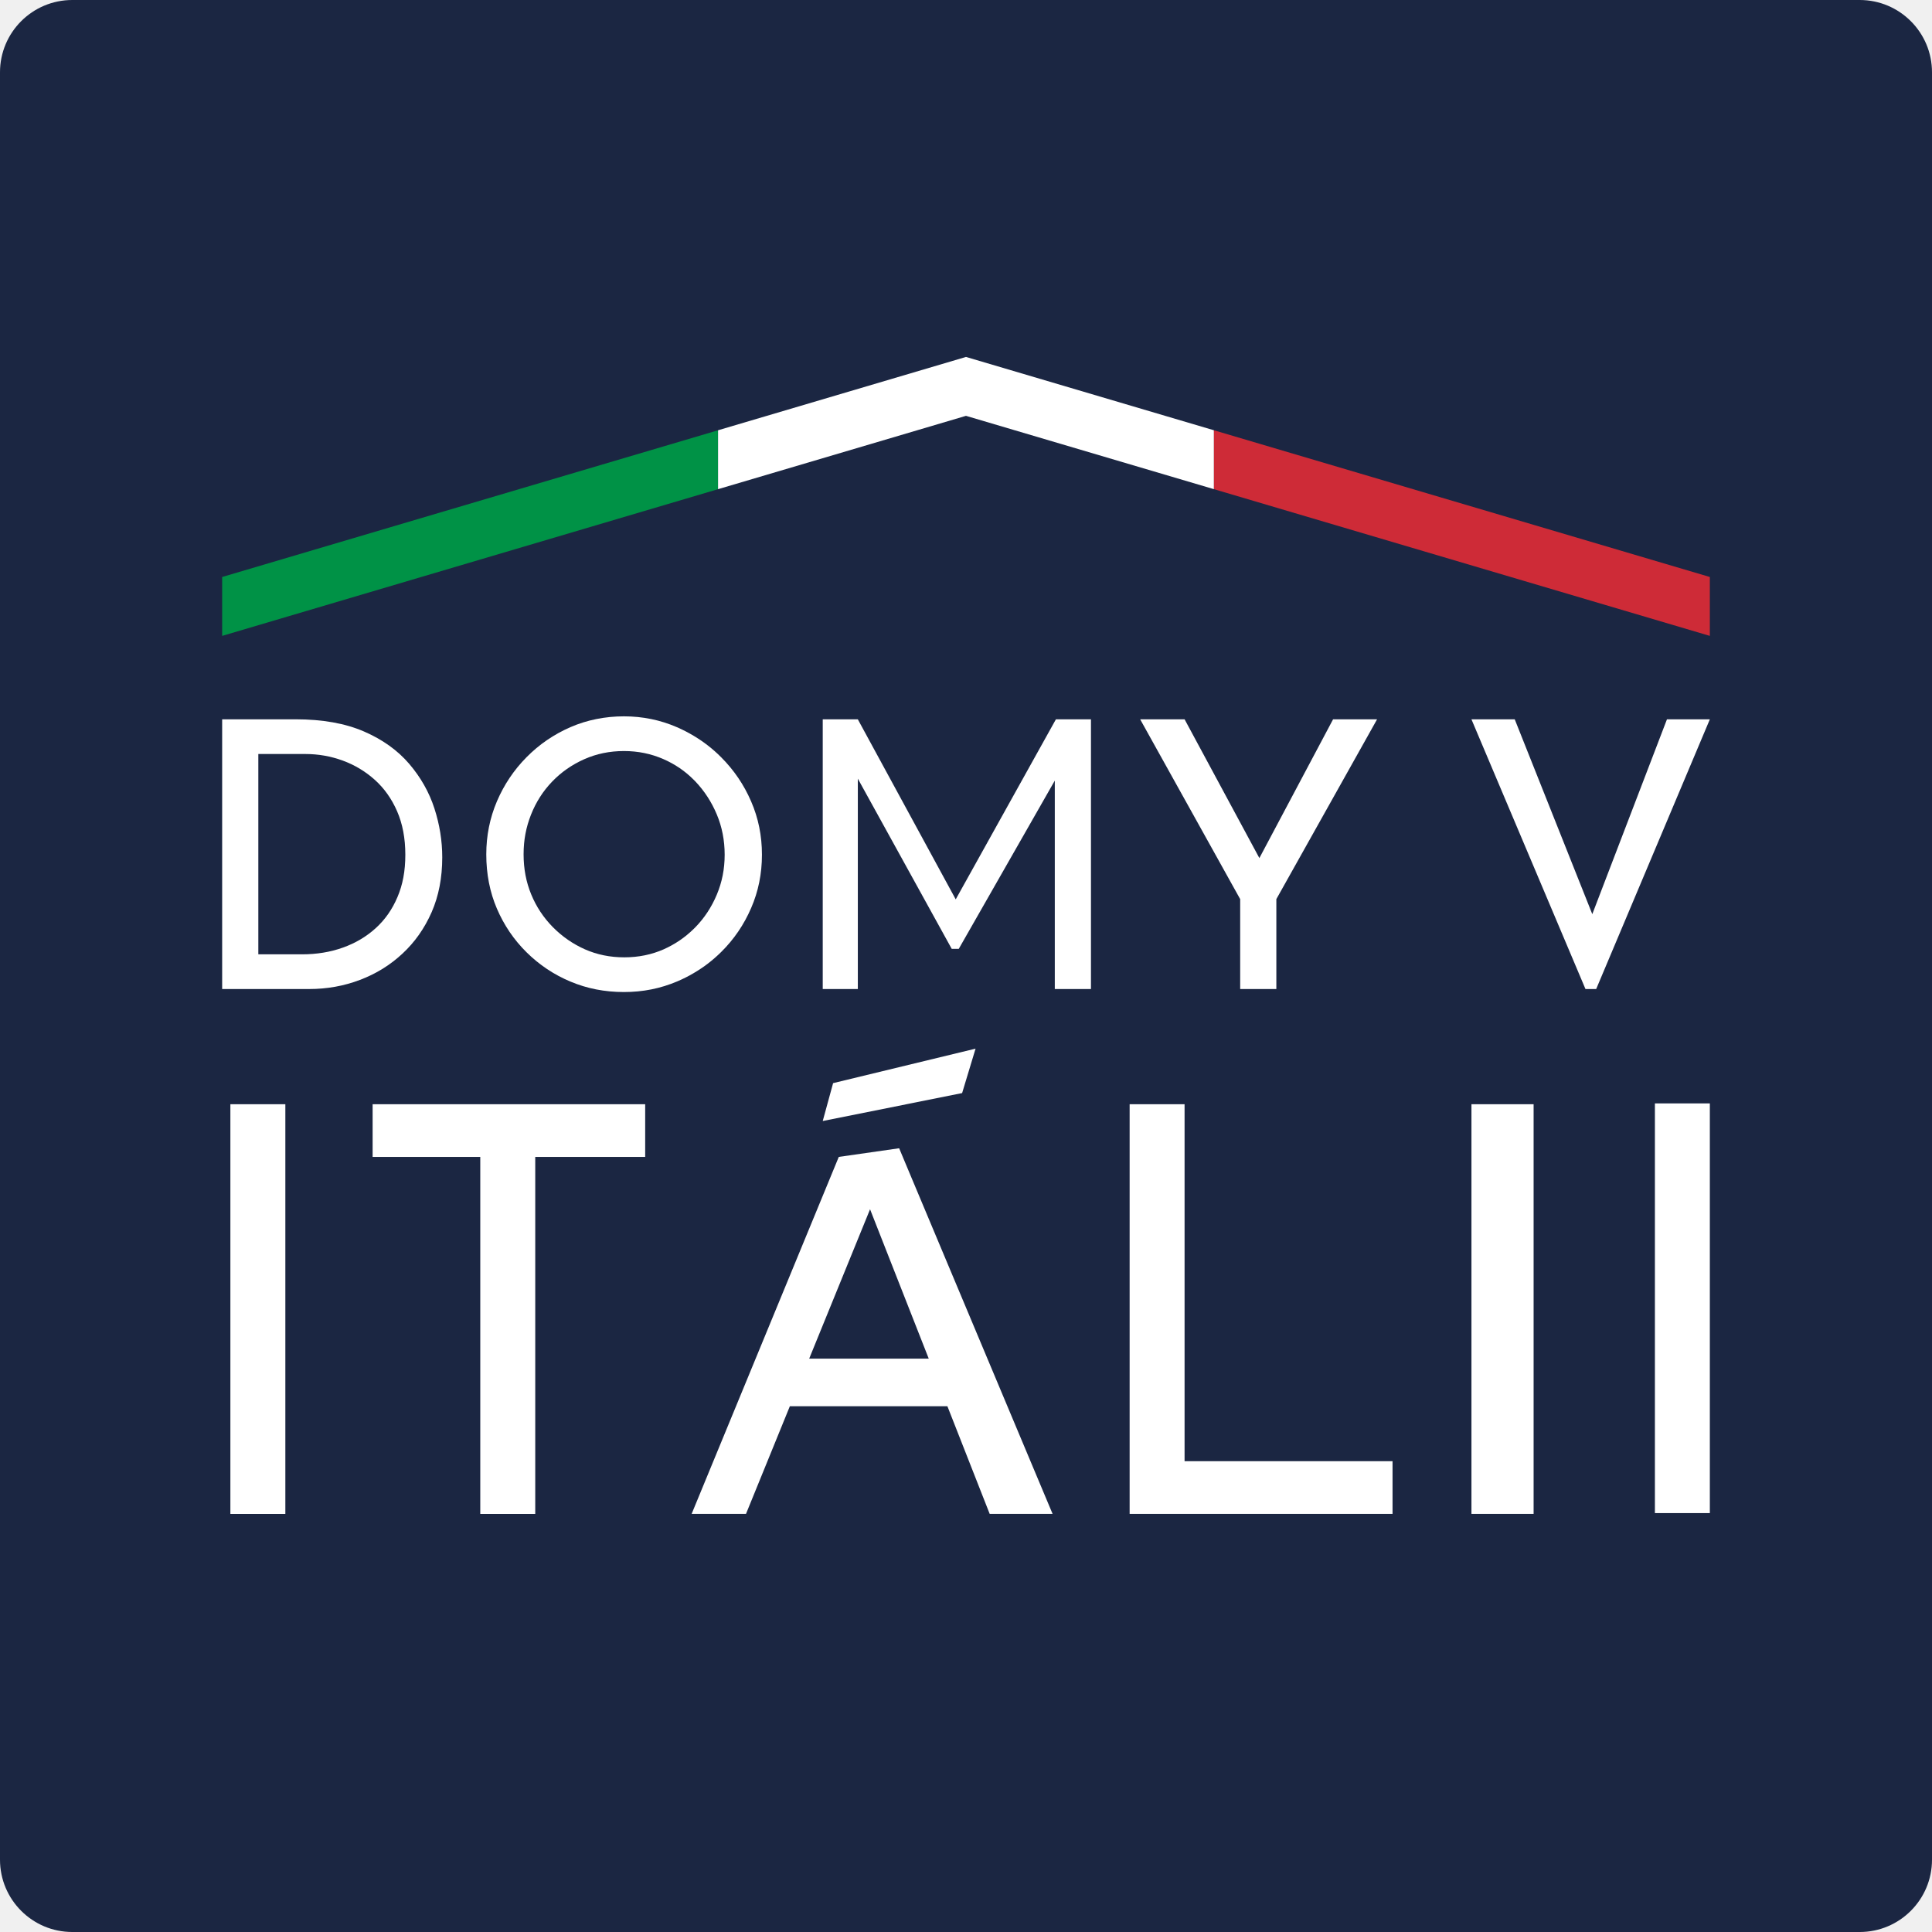
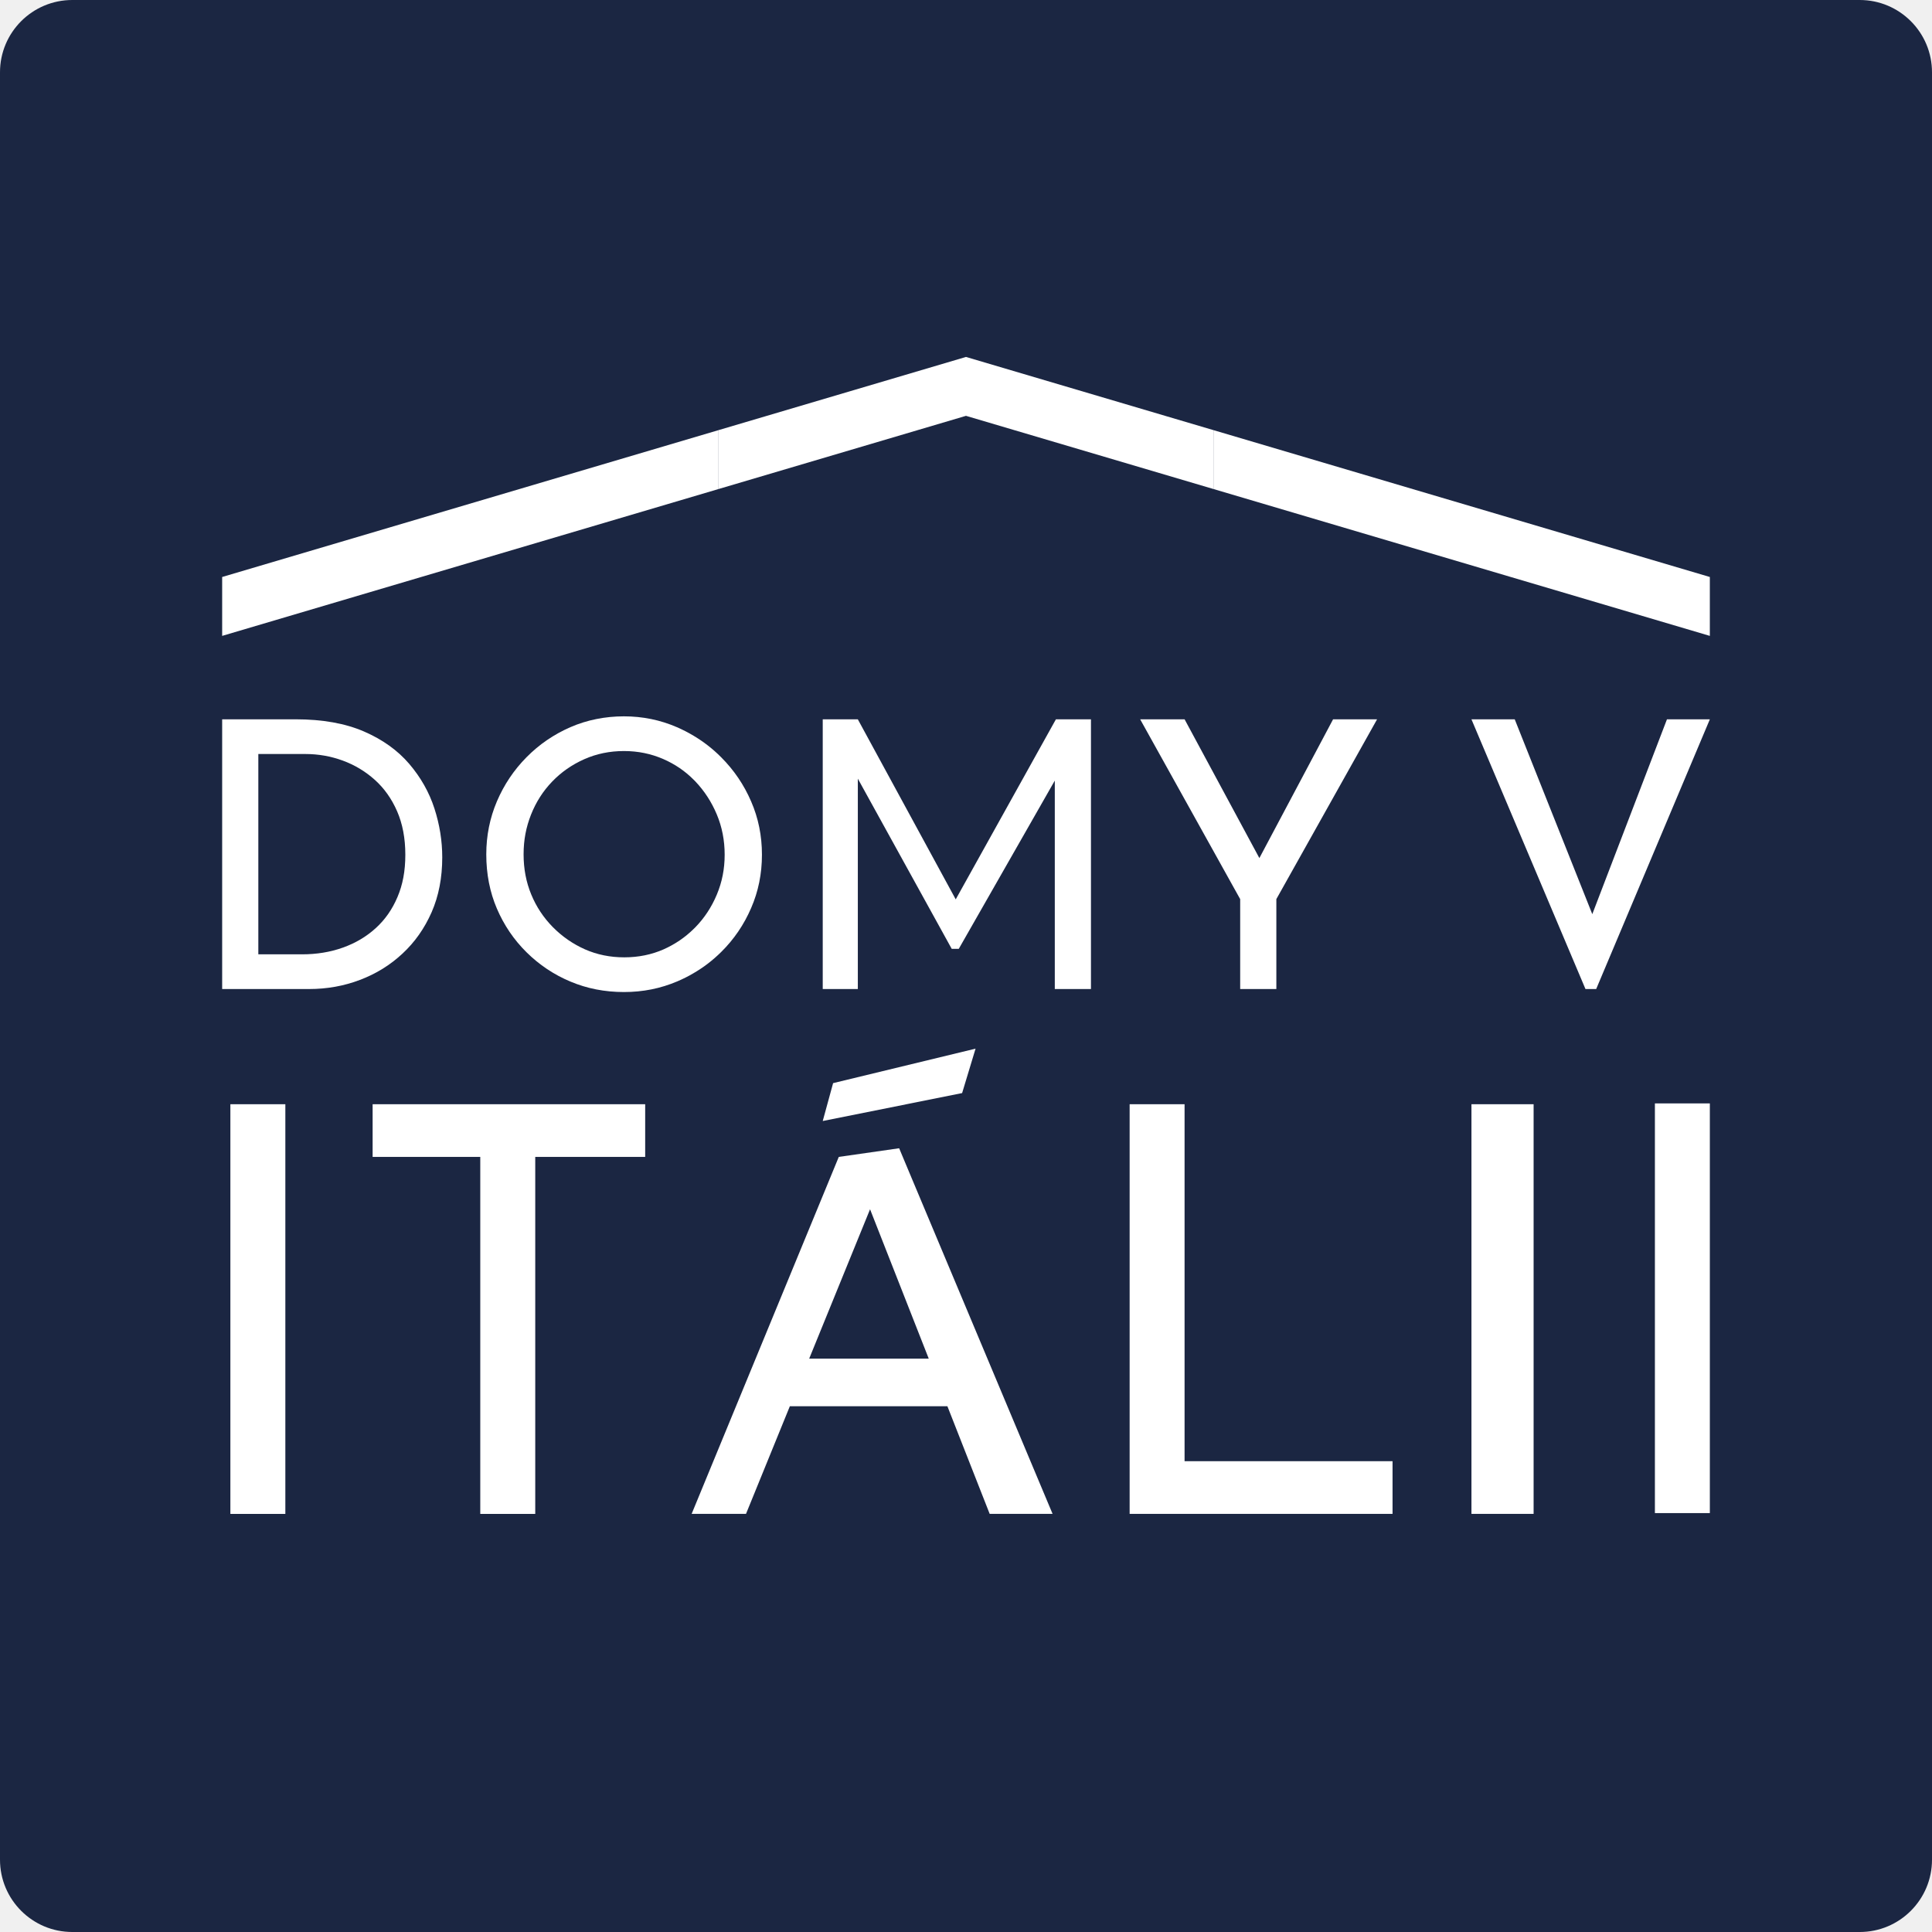
<svg xmlns="http://www.w3.org/2000/svg" id="Layer_2" data-name="Layer 2" viewBox="0 0 540.57 540.57">
  <defs>
    <style>
      .cls-1 {
        fill: #fff;
      }

      .cls-2 {
-         fill: #ce2b37;
+         fill: #fff;
      }

      .cls-3 {
-         fill: #009246;
+         fill: #fff;
      }

      .cls-4 {
        fill: #1b2642;
      }
    </style>
  </defs>
  <g id="Vrstva_1" data-name="Vrstva 1">
    <g>
      <rect class="cls-4" y="0" width="540.57" height="540.57" rx="20.23" ry="20.23" />
      <g>
        <polygon class="cls-3" points="200.91 120.39 200.91 136.87 62.16 177.92 62.16 161.44 200.91 120.39" />
        <polygon class="cls-1" points="339.66 120.39 339.66 136.87 270.28 116.35 200.91 136.87 200.91 120.39 270.28 99.87 339.66 120.39" />
        <polygon class="cls-2" points="478.41 161.44 478.41 177.92 339.66 136.87 339.66 120.39 478.41 161.44" />
      </g>
      <g>
        <polygon class="cls-1" points="272.96 293.41 269.2 305.84 230.2 313.66 233.1 303.06 272.96 293.41" />
        <path class="cls-1" d="M121.55,226.21c-1.46-4.52-3.81-8.68-7.04-12.47-3.24-3.79-7.47-6.82-12.69-9.08s-11.59-3.4-19.1-3.4h-20.56v75.47h24.32c5.01,0,9.76-.85,14.24-2.56,4.5-1.7,8.46-4.15,11.9-7.36,3.45-3.2,6.16-7.06,8.15-11.58,1.98-4.53,2.97-9.64,2.97-15.34,0-4.6-.73-9.16-2.19-13.68ZM111.21,251c-1.46,3.45-3.49,6.35-6.1,8.71-2.61,2.37-5.67,4.18-9.18,5.43-3.52,1.26-7.33,1.88-11.43,1.88h-12.22v-56.05h13.15c3.62,0,7.1.61,10.44,1.83,3.34,1.22,6.33,3.01,8.98,5.38,2.64,2.36,4.73,5.3,6.26,8.81,1.53,3.52,2.3,7.57,2.3,12.16s-.73,8.4-2.2,11.85Z" />
        <path class="cls-1" d="M210.16,224.23c-2.01-4.66-4.81-8.78-8.4-12.37-2.33-2.34-4.89-4.33-7.68-5.99-1.5-.9-3.06-1.7-4.69-2.41-4.66-2.02-9.6-3.03-14.82-3.03s-10.35,1.01-14.97,3.03c-4.63,2.02-8.72,4.81-12.27,8.4-3.55,3.59-6.31,7.71-8.3,12.37-1.98,4.66-2.97,9.6-2.97,14.82,0,5.5.99,10.56,2.97,15.18,1.99,4.64,4.75,8.71,8.3,12.22s7.64,6.25,12.27,8.19c4.62,1.95,9.61,2.93,14.97,2.93s10.26-1,14.93-2.98c1.59-.68,3.12-1.44,4.58-2.31,2.82-1.64,5.39-3.62,7.73-5.94,3.55-3.51,6.34-7.6,8.35-12.26,2.03-4.66,3.03-9.63,3.03-14.93s-1-10.26-3.03-14.92ZM200.56,250.32c-1.46,3.48-3.46,6.52-6,9.13-.16.16-.32.32-.48.47-2.43,2.39-5.23,4.29-8.39,5.7-3.38,1.49-7.05,2.24-11.02,2.24s-7.63-.75-11.01-2.24c-3.37-1.5-6.36-3.57-8.98-6.22-2.6-2.64-4.62-5.68-6.04-9.13-1.43-3.45-2.14-7.18-2.14-11.22s.69-7.6,2.08-11.12c1.39-3.51,3.36-6.59,5.9-9.23,2.54-2.65,5.53-4.73,8.98-6.27,3.44-1.53,7.15-2.29,11.11-2.29s7.57.75,11.01,2.24c3.23,1.41,6.07,3.33,8.5,5.78.16.15.32.31.48.48,2.54,2.68,4.54,5.76,6,9.24,1.46,3.48,2.2,7.24,2.2,11.27s-.74,7.69-2.2,11.17Z" />
        <polygon class="cls-1" points="305.25 201.27 305.25 276.73 295.13 276.73 295.13 218.41 268.26 265.49 266.29 265.49 240.02 217.87 240.02 276.73 230.2 276.73 230.2 201.27 240.02 201.27 267.41 251.64 295.13 201.82 295.44 201.27 305.25 201.27" />
        <polygon class="cls-1" points="385.3 201.27 357.12 251.57 357.12 276.73 347 276.73 347 251.57 346.48 250.64 319.02 201.27 331.45 201.27 346.48 229.16 352.37 240.09 372.99 201.27 385.3 201.27" />
        <polygon class="cls-1" points="478.41 201.27 459.4 246.38 446.61 276.73 443.61 276.73 430.78 246.38 411.71 201.27 423.82 201.27 441.78 246.38 445.52 255.78 449.12 246.38 466.41 201.27 478.41 201.27" />
        <path class="cls-1" d="M64.46,308.96v114.63h15.38v-114.63h-15.38Z" />
        <path class="cls-1" d="M104.26,308.96v14.74h30.12v99.89h15.38v-99.89h30.76v-14.74h-76.26Z" />
        <path class="cls-1" d="M256.93,334.04l-1.97-4.69-3.38-8.07-16.89,2.42-4.26,10.34-36.91,89.54h15.21l12.27-30.12h44.08l11.83,30.12h17.6l-37.58-89.54ZM226.41,380.14l17.03-41.79,16.42,41.79h-33.45Z" />
        <path class="cls-1" d="M331.44,408.84v-99.88h-15.37v114.62h73.56v-14.74h-58.19Z" />
        <path class="cls-1" d="M411.71,308.96v114.62h17.39v-114.62h-17.39Z" />
        <path class="cls-1" d="M463.04,308.73v114.63h15.37v-114.63h-15.37Z" />
      </g>
    </g>
  </g>
</svg>
